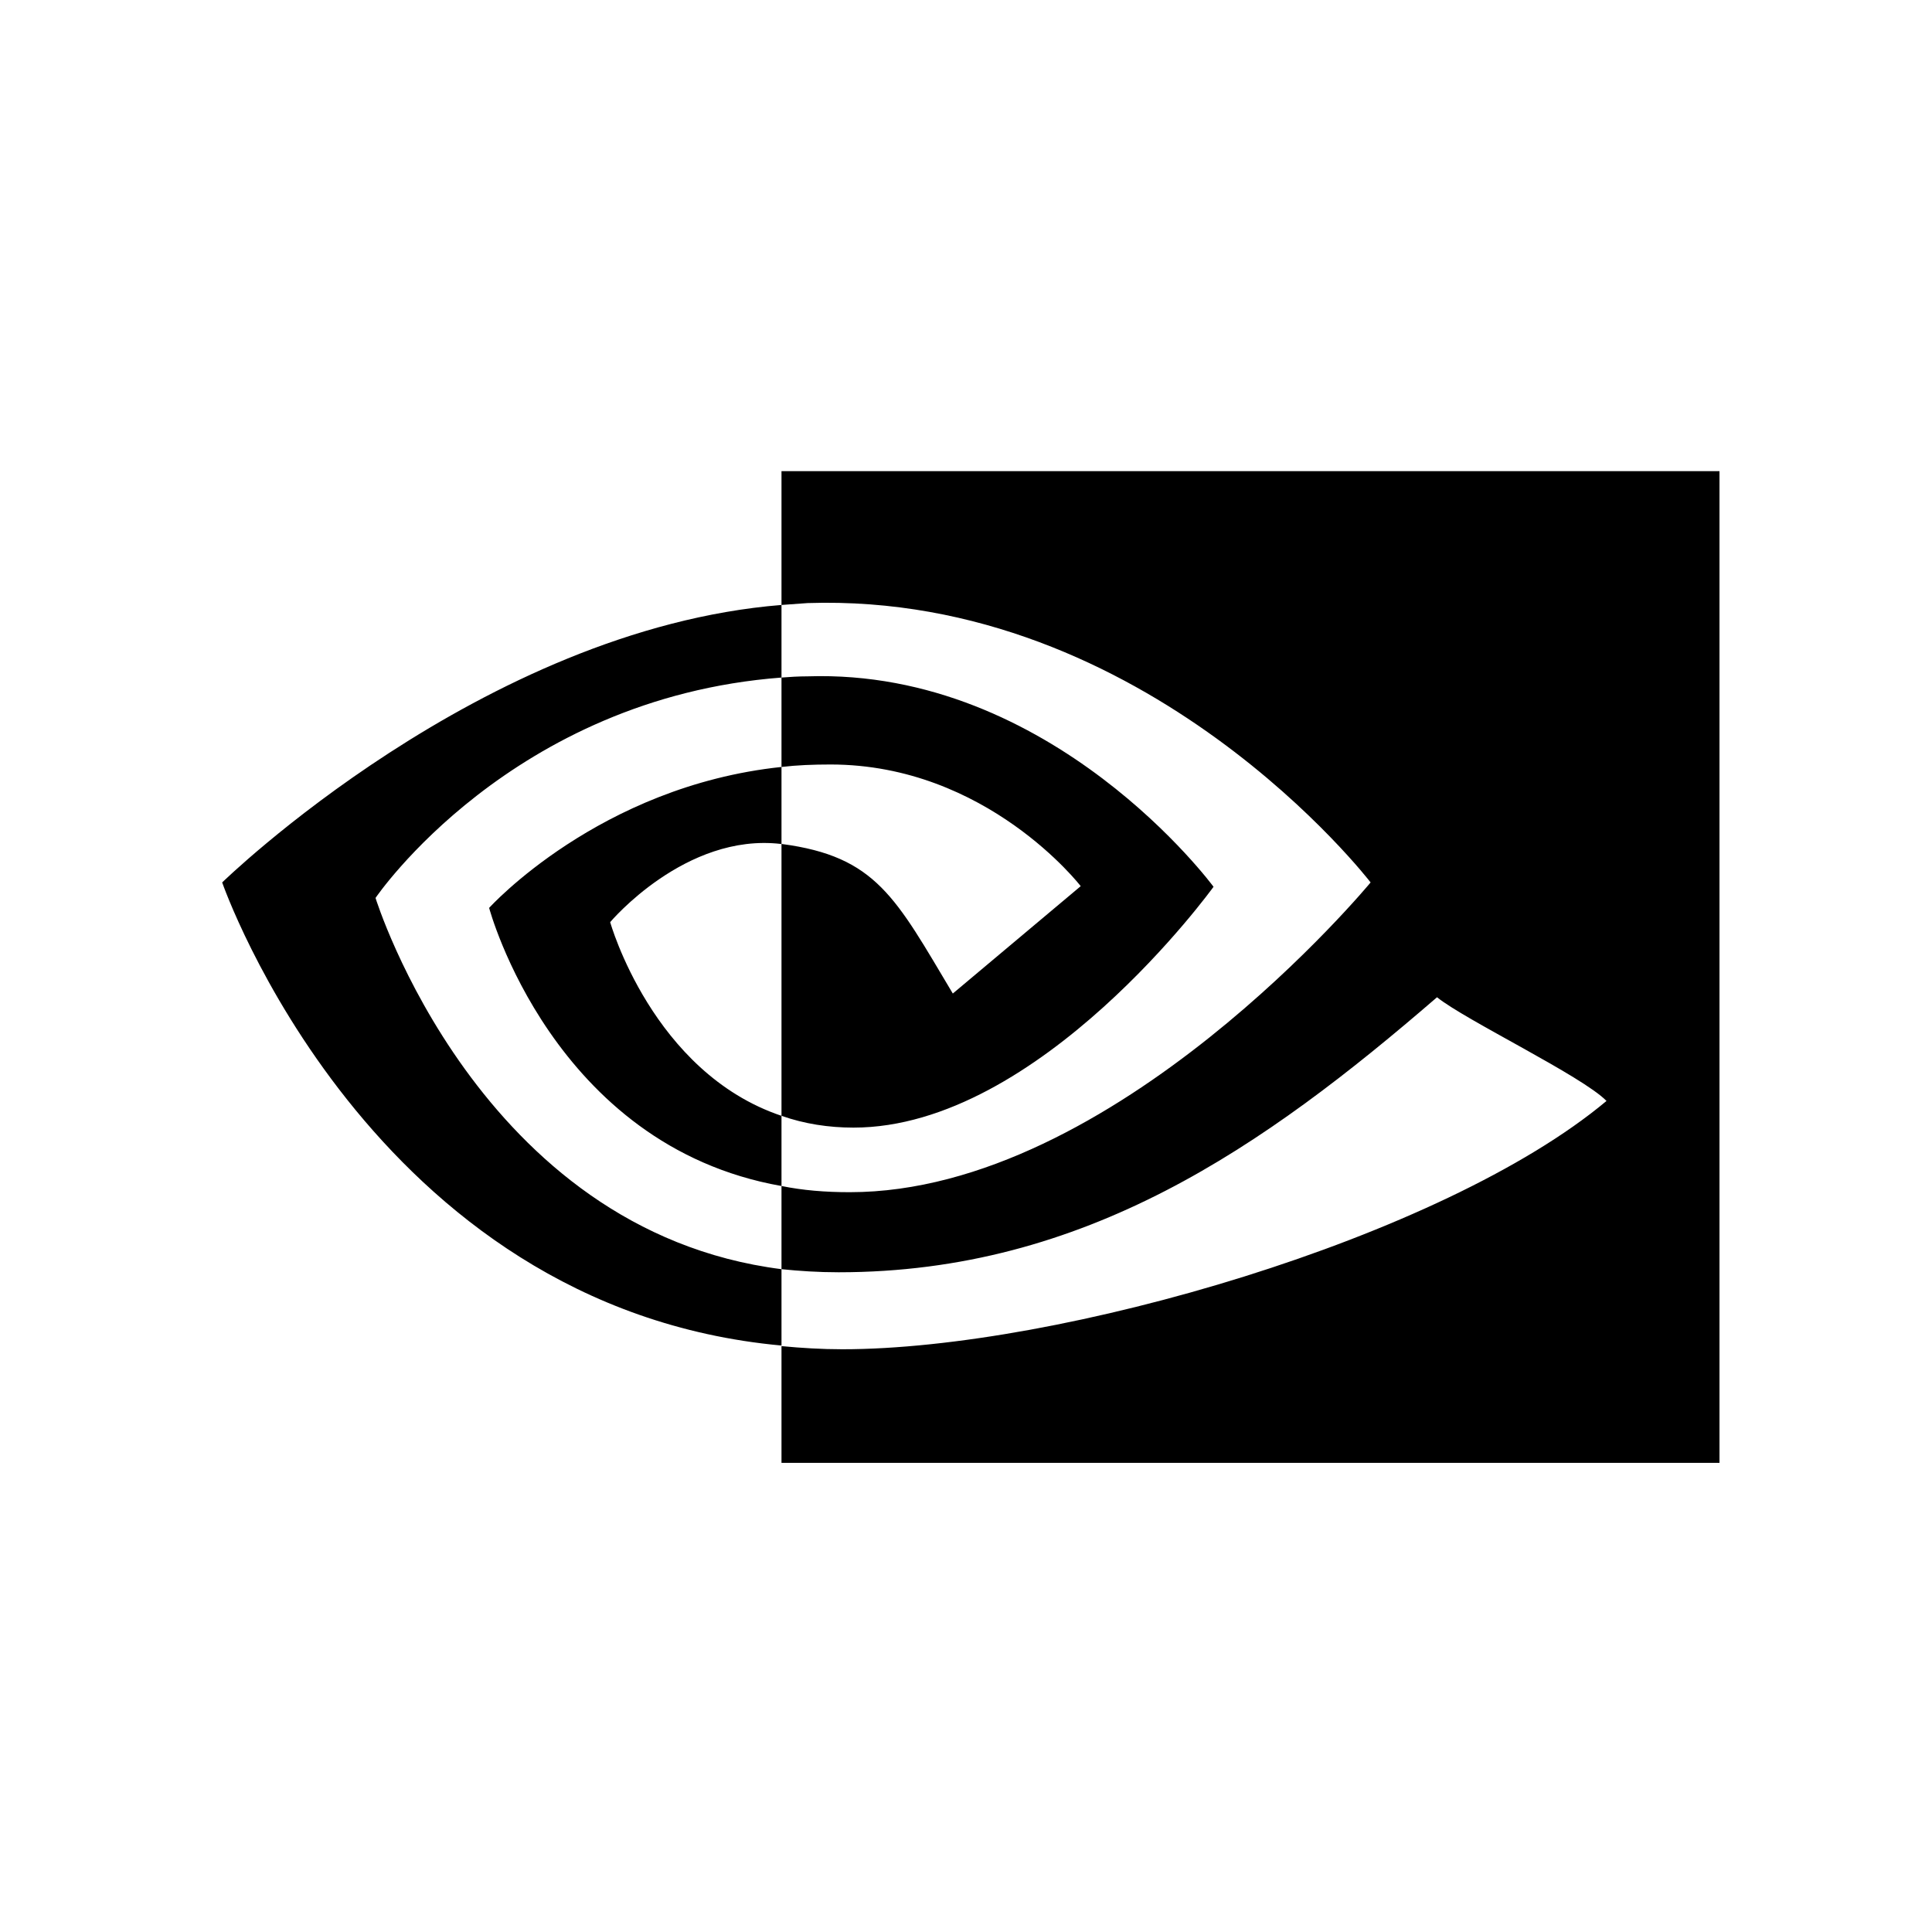
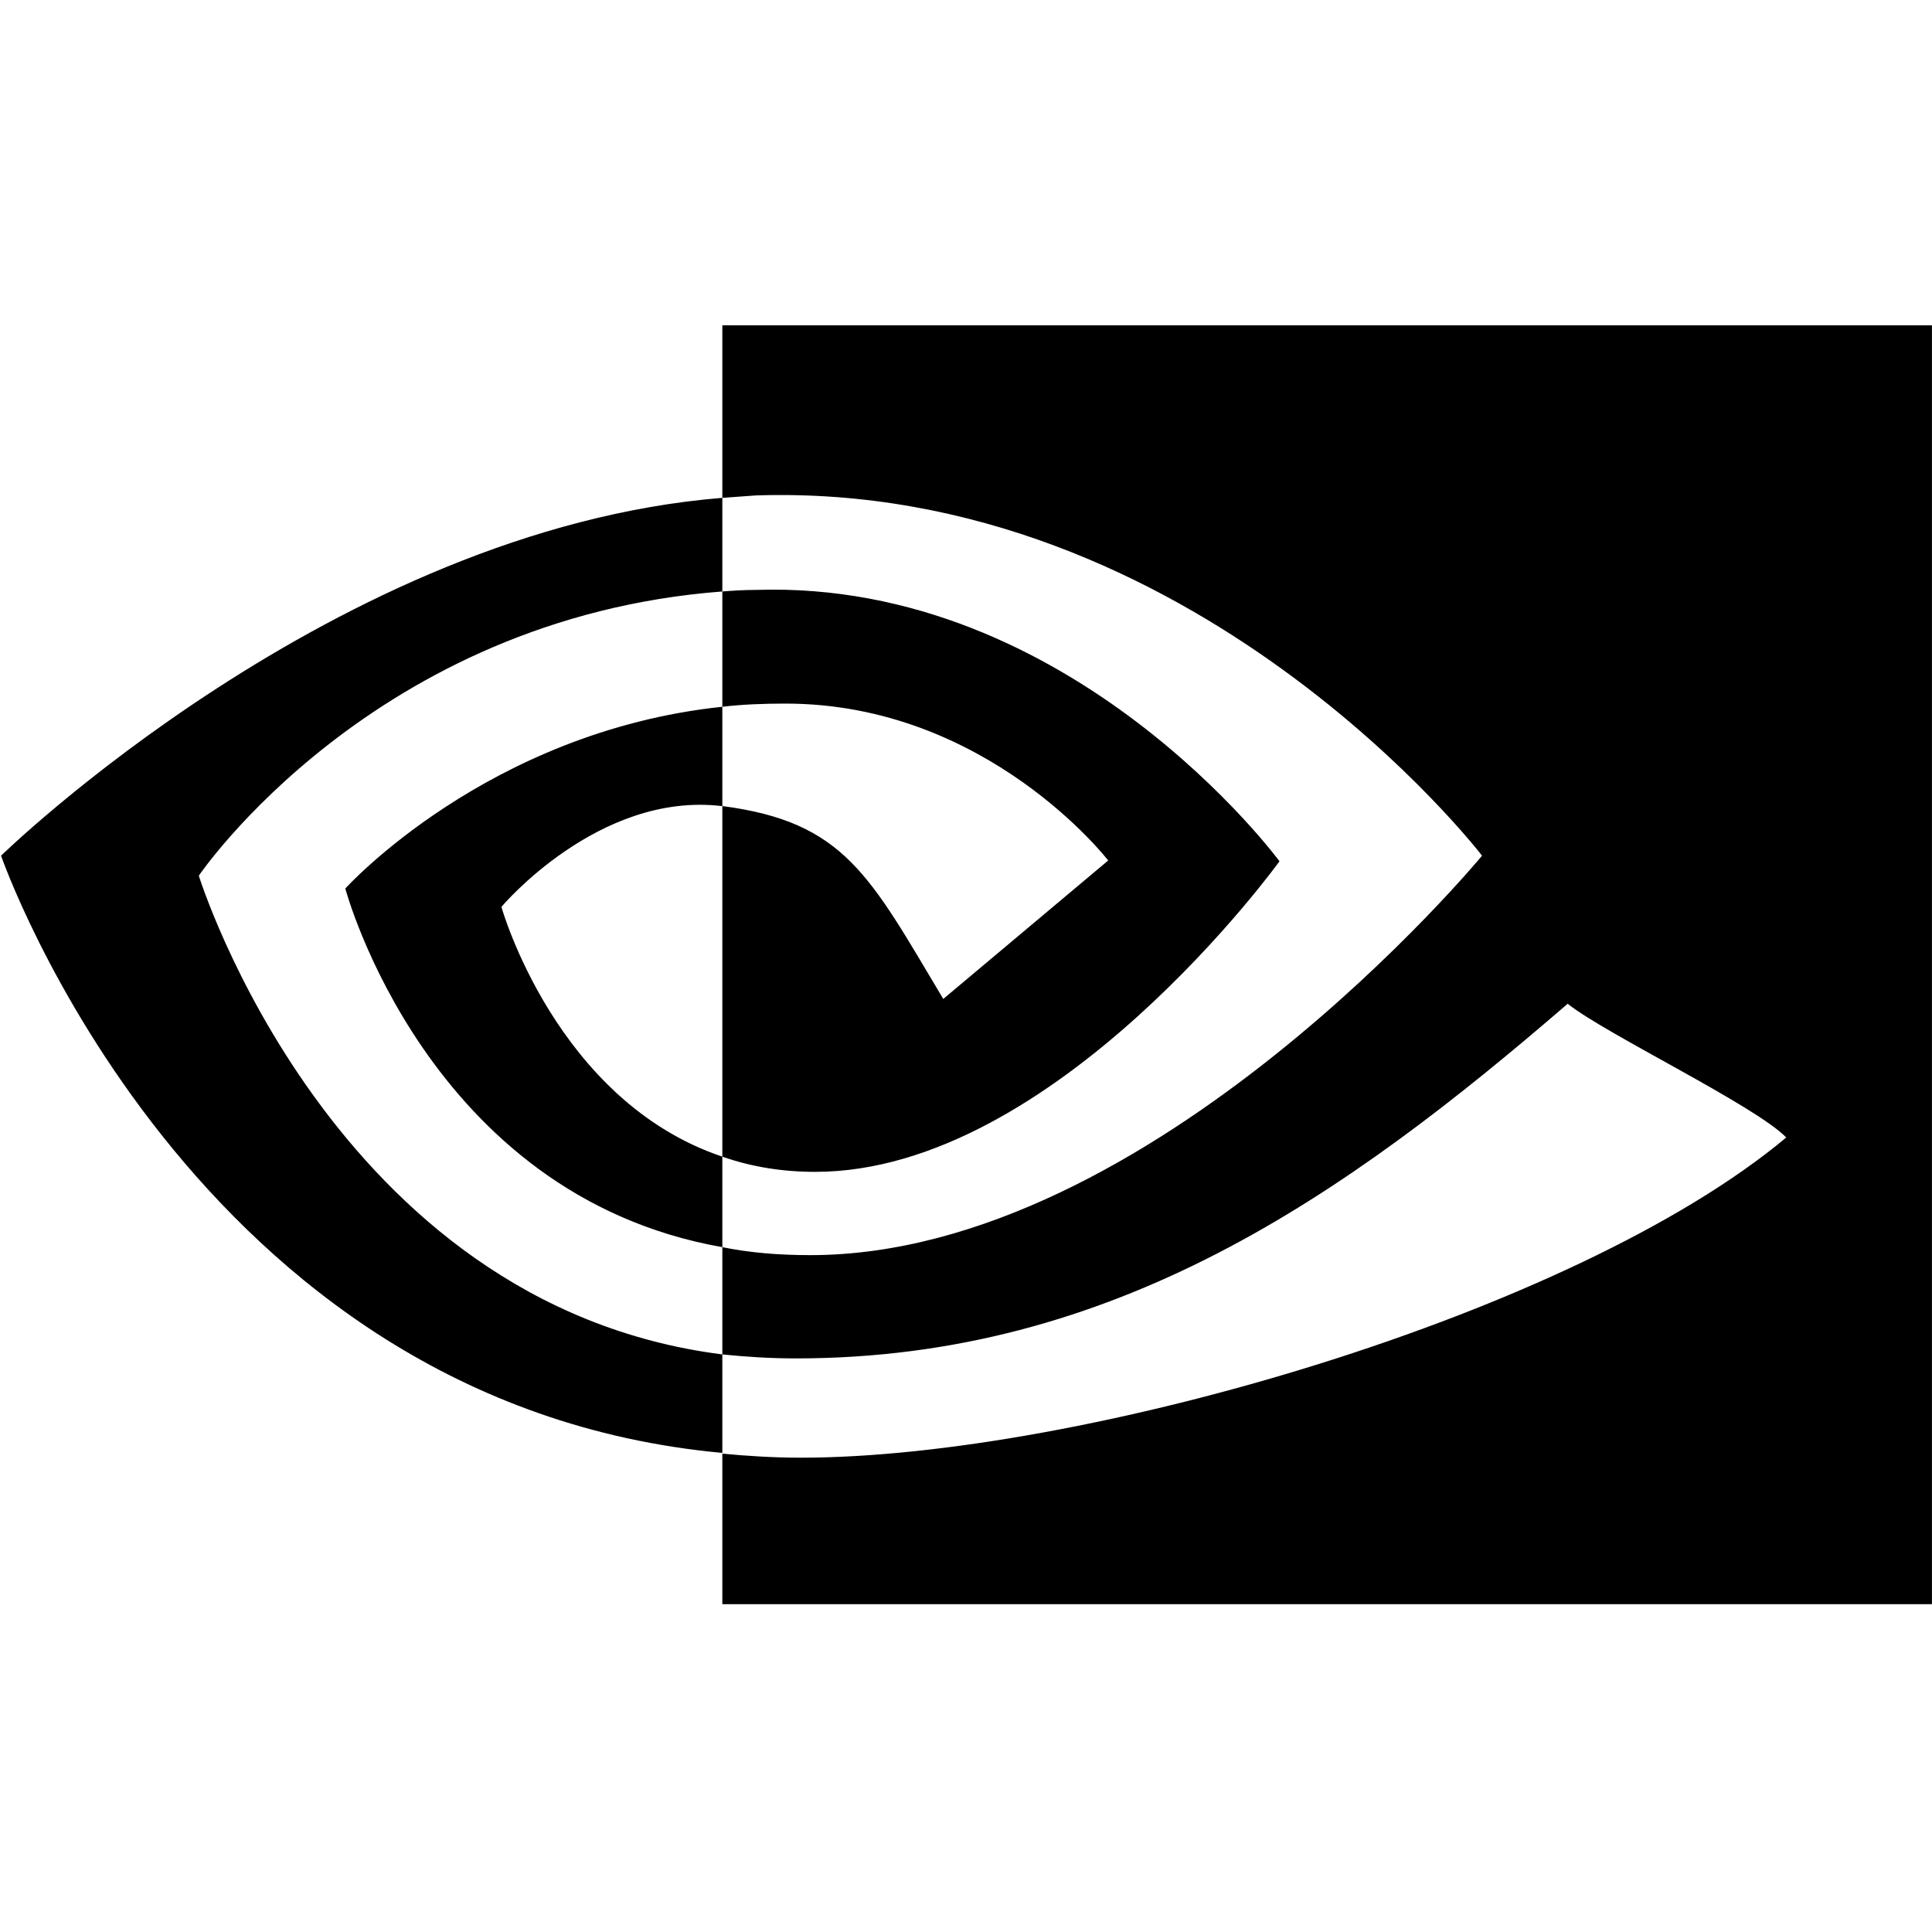
- <svg xmlns="http://www.w3.org/2000/svg" width="24" height="24" viewBox="0 0 40 40">
+ <svg xmlns="http://www.w3.org/2000/svg" width="24" height="24" viewBox="4.583 4.532 31.018 31.018">
  <path d="M16.18 15.879V14.028C16.347 14.015 16.527 14.003 16.72 14.003C21.797 13.836 25.125 18.36 25.125 18.36C25.125 18.36 21.527 23.346 17.671 23.346C17.157 23.346 16.656 23.269 16.18 23.102V17.473C18.146 17.73 18.545 18.591 19.727 20.57L22.375 18.347C22.375 18.347 20.434 15.828 17.195 15.828C16.836 15.828 16.501 15.841 16.18 15.879ZM16.18 9.755V12.525C16.347 12.512 16.527 12.499 16.72 12.486C23.763 12.255 28.377 18.27 28.377 18.27C28.377 18.27 23.082 24.683 17.594 24.683C17.08 24.683 16.617 24.644 16.18 24.555V26.277C16.553 26.315 16.938 26.341 17.363 26.341C22.465 26.341 26.166 23.745 29.752 20.647C30.343 21.123 32.76 22.28 33.261 22.794C29.868 25.634 21.925 27.935 17.44 27.935C17.015 27.935 16.591 27.909 16.18 27.87V30.287H35.6V9.755H16.18ZM16.18 23.102V24.555C11.438 23.719 10.127 18.797 10.127 18.797C10.127 18.797 12.402 16.277 16.18 15.879V17.473H16.167C14.188 17.241 12.633 19.092 12.633 19.092C12.633 19.092 13.507 22.203 16.18 23.102ZM7.775 18.591C7.775 18.591 10.576 14.453 16.18 14.028V12.525C9.972 13.026 4.6 18.27 4.6 18.27C4.6 18.27 7.646 27.073 16.18 27.858V26.277C9.908 25.48 7.775 18.591 7.775 18.591Z" fill="currentColor" />
</svg>
